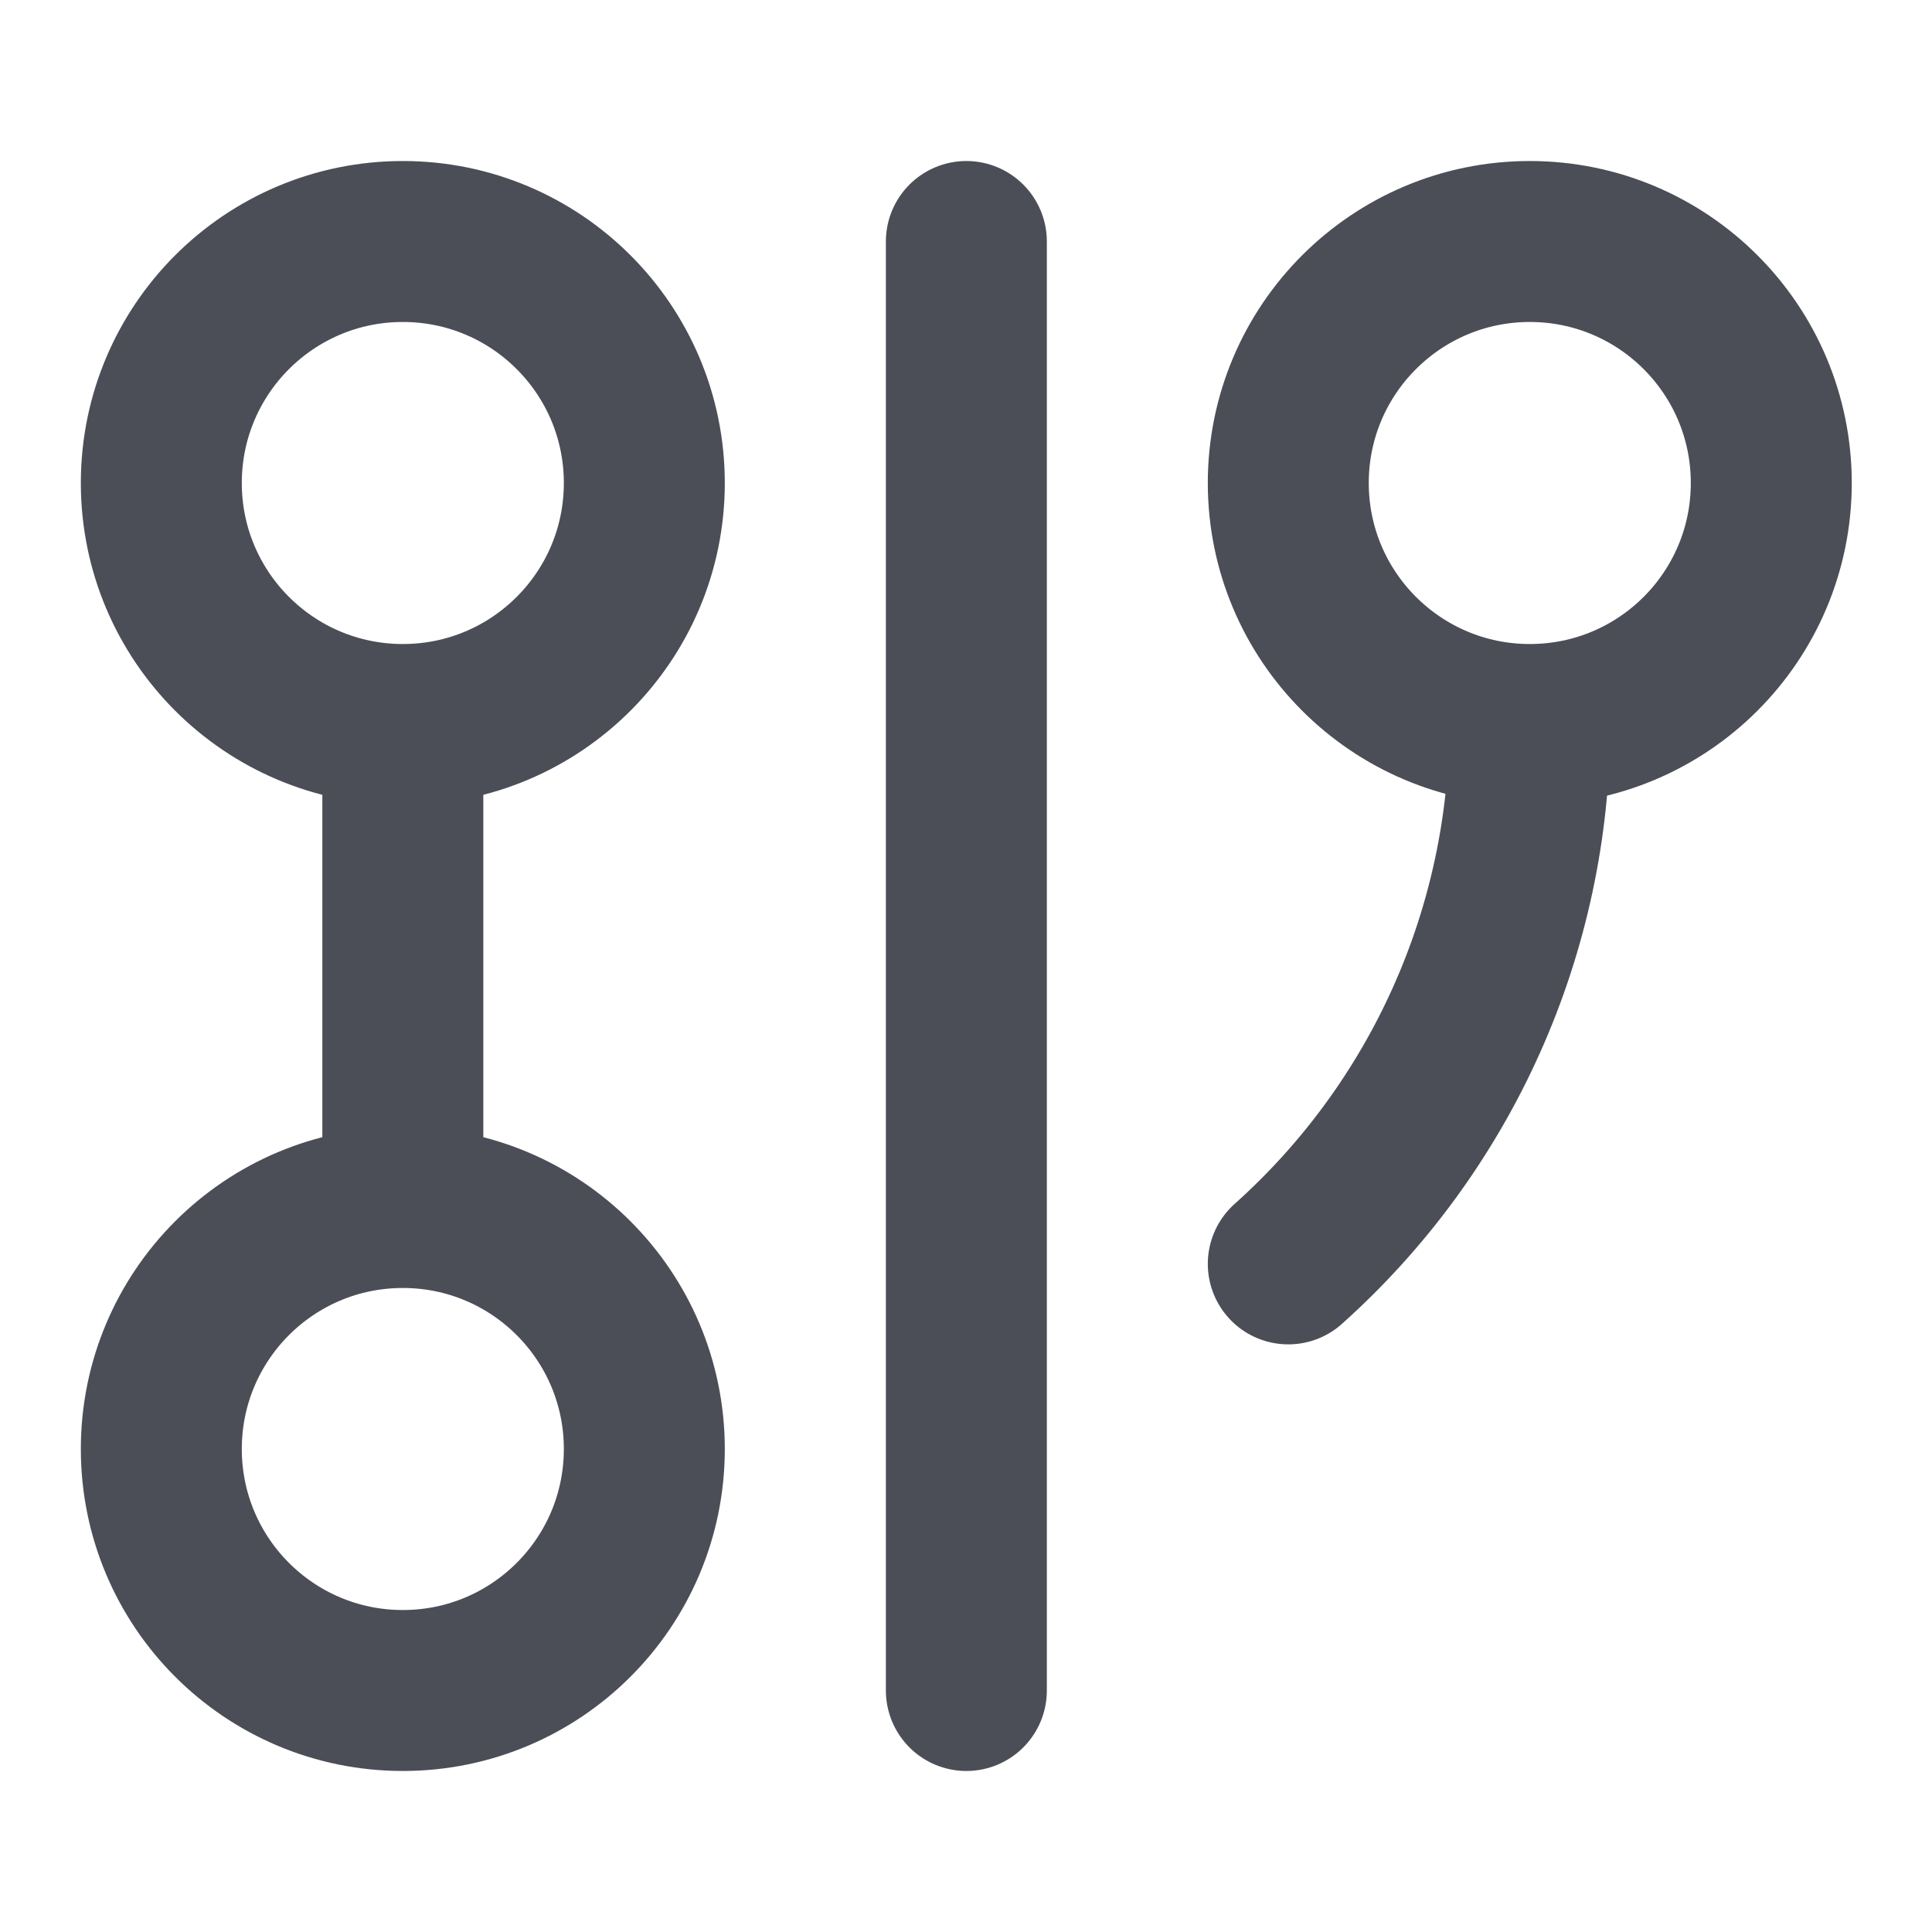
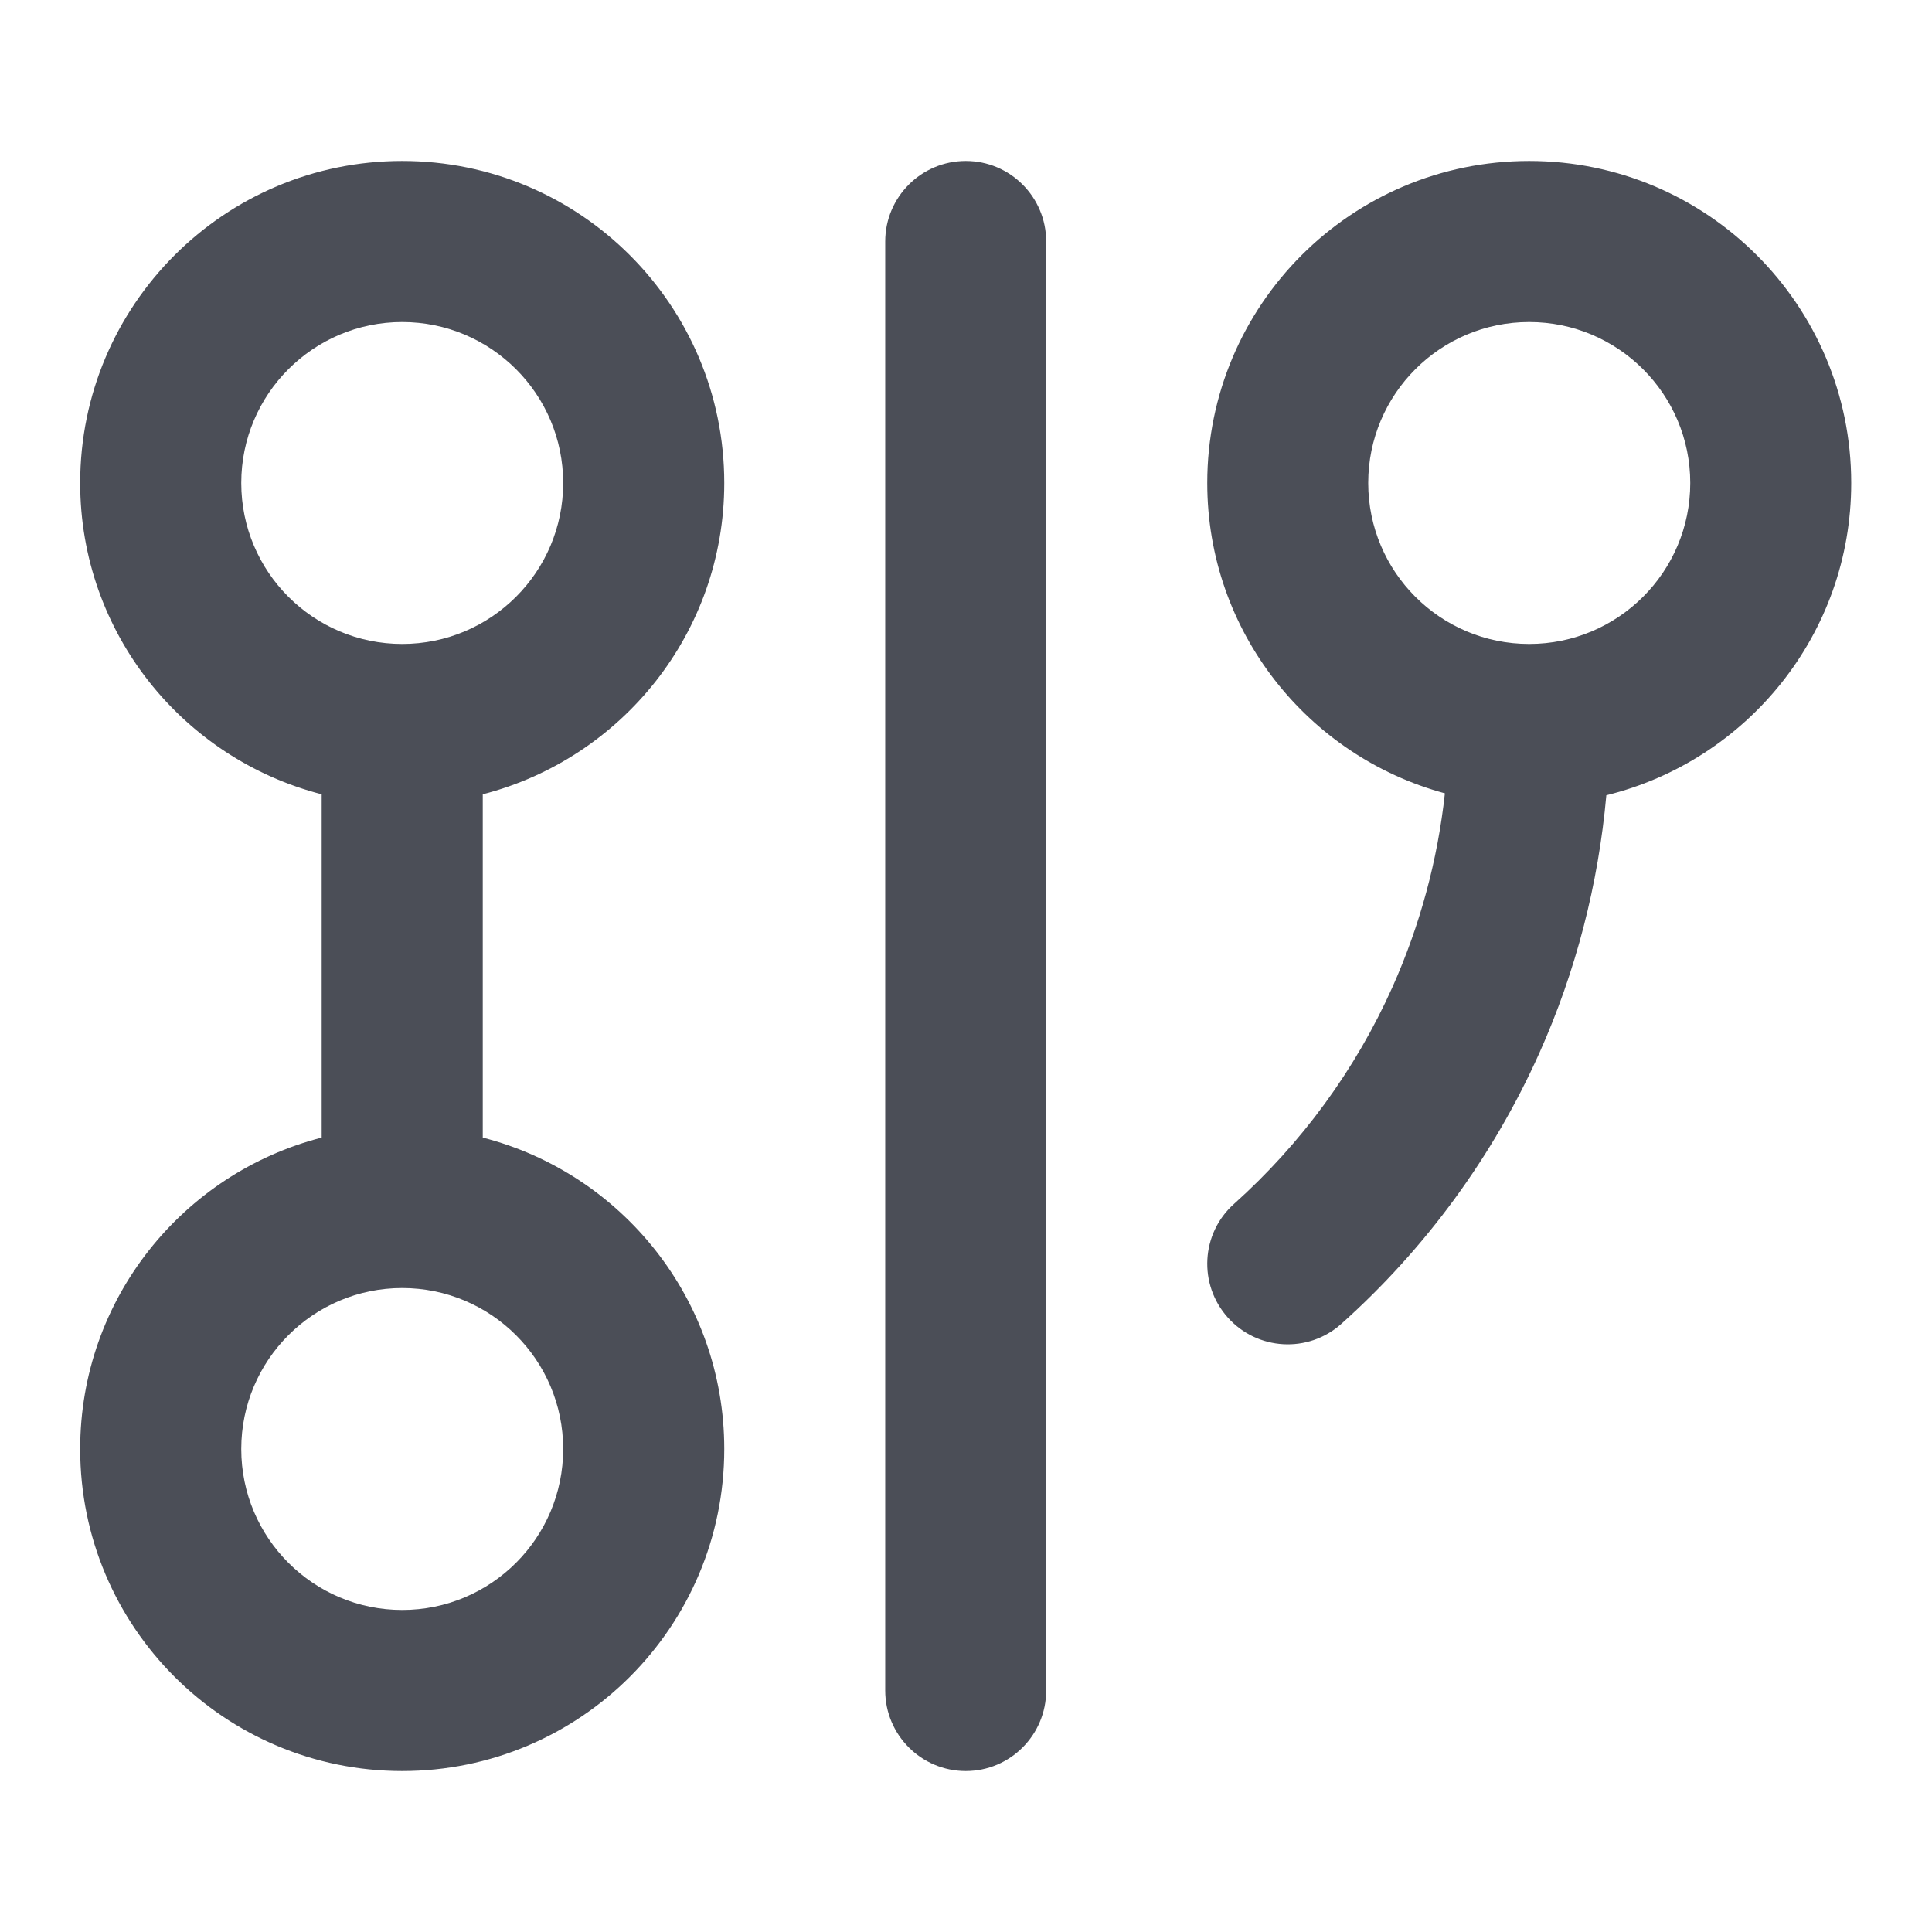
<svg xmlns="http://www.w3.org/2000/svg" width="16" height="16" viewBox="0 0 16 16" fill="none">
-   <path d="M3.336 6C4.441 6 5.336 5.105 5.336 4C5.336 2.895 4.441 2 3.336 2C2.231 2 1.336 2.895 1.336 4C1.336 5.105 2.231 6 3.336 6ZM3.336 6V10M3.336 10C2.231 10 1.336 10.895 1.336 12C1.336 13.105 2.231 14 3.336 14C4.441 14 5.336 13.105 5.336 12C5.336 10.895 4.441 10 3.336 10ZM8.003 2V14M12.669 6C13.774 6 14.669 5.105 14.669 4C14.669 2.895 13.774 2 12.669 2C11.565 2 10.669 2.895 10.669 4C10.669 5.105 11.565 6 12.669 6ZM12.669 6C12.668 6.843 12.49 7.677 12.145 8.447C11.801 9.216 11.298 9.904 10.669 10.467" stroke="#4B4E57" stroke-width="1.333" stroke-linecap="round" stroke-linejoin="round" />
+   <path d="M4.664 12C4.664 11.264 4.067 10.667 3.331 10.667C2.595 10.667 1.998 11.264 1.998 12C1.998 12.736 2.595 13.333 3.331 13.333C4.067 13.333 4.664 12.736 4.664 12ZM7.331 14V2C7.331 1.632 7.63 1.333 7.998 1.333C8.366 1.333 8.664 1.632 8.664 2V14C8.664 14.368 8.366 14.667 7.998 14.667C7.63 14.667 7.331 14.368 7.331 14ZM13.998 4C13.998 3.264 13.4 2.667 12.664 2.667C11.928 2.667 11.331 3.264 11.331 4C11.331 4.736 11.928 5.333 12.664 5.333C13.4 5.333 13.998 4.736 13.998 4ZM4.664 4C4.664 3.264 4.067 2.667 3.331 2.667C2.595 2.667 1.998 3.264 1.998 4C1.998 4.736 2.595 5.333 3.331 5.333C4.067 5.333 4.664 4.736 4.664 4ZM5.998 4C5.998 5.242 5.147 6.282 3.998 6.578V9.421C5.148 9.717 5.998 10.758 5.998 12C5.998 13.473 4.804 14.667 3.331 14.667C1.858 14.667 0.664 13.473 0.664 12C0.664 10.758 1.514 9.717 2.664 9.421V6.578C1.515 6.282 0.664 5.242 0.664 4C0.664 2.527 1.858 1.333 3.331 1.333C4.804 1.333 5.998 2.527 5.998 4ZM15.331 4C15.331 5.252 14.467 6.3 13.303 6.586C13.237 7.321 13.052 8.042 12.749 8.719C12.366 9.574 11.807 10.339 11.108 10.964C10.834 11.209 10.413 11.185 10.168 10.911C9.923 10.637 9.945 10.215 10.22 9.97C10.778 9.47 11.226 8.858 11.532 8.174C11.76 7.664 11.906 7.123 11.966 6.57C10.832 6.263 9.998 5.231 9.998 4C9.998 2.527 11.191 1.333 12.664 1.333C14.137 1.333 15.331 2.527 15.331 4Z" fill="#4B4E57" />
</svg>
